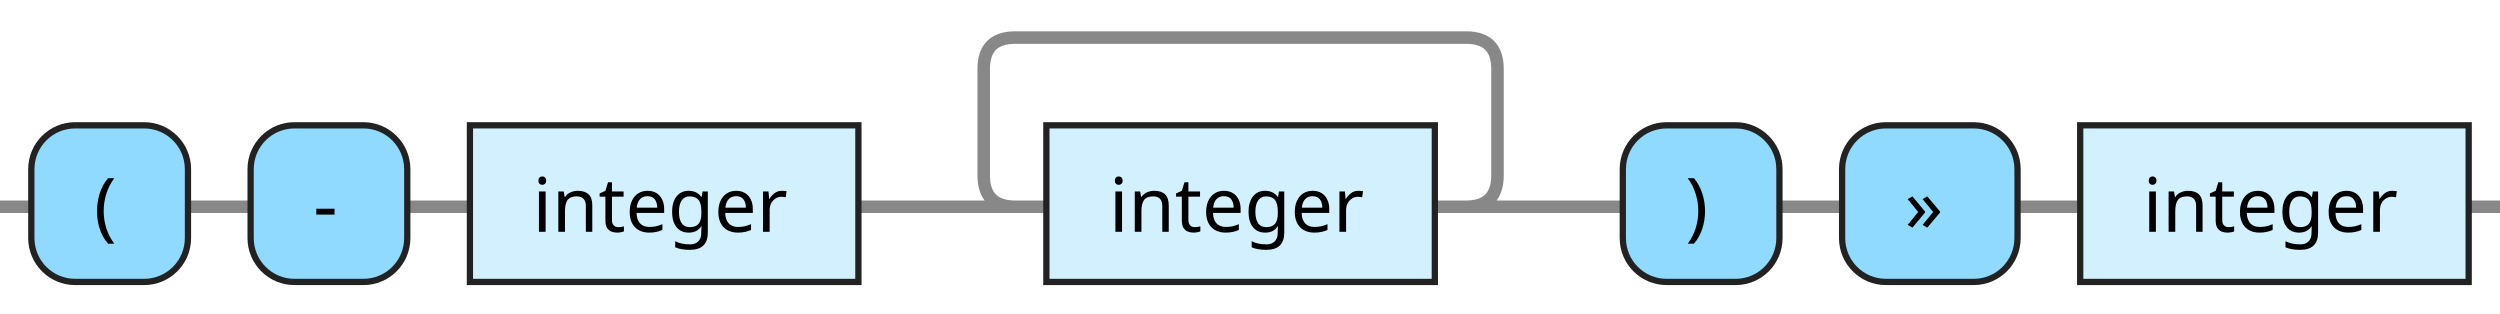
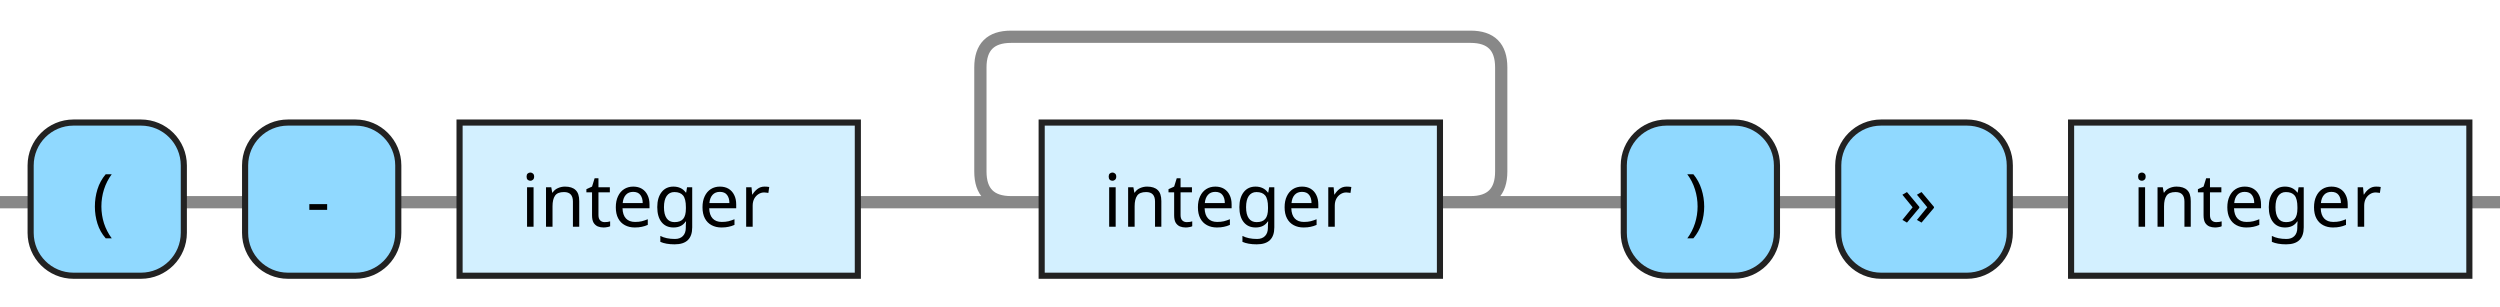
- <svg xmlns="http://www.w3.org/2000/svg" xmlns:xlink="http://www.w3.org/1999/xlink" version="1.1" width="399" height="50" viewbox="0 0 399 50">
+ <svg xmlns="http://www.w3.org/2000/svg" xmlns:xlink="http://www.w3.org/1999/xlink" version="1.1" width="408" height="50" viewbox="0 0 408 50">
  <defs>
    <style type="text/css">.c{fill: none; stroke: #888888; stroke-width: 2px;}.j{fill:#000000;font-family:Verdana,Sans-serif;font-size:12px;}.l{fill:#90d9ff;stroke:#222222;}.r{fill:#d3f0ff;stroke:#222222;}</style>
  </defs>
-   <path class="c" d="M0 33h5m25 0h10m25 0h10m62 0h30m-5 0q-5 0-5-5v-17q0-5 5-5h72q5 0 5 5v17q0 5-5 5m-5 0h30m25 0h10m28 0h10m62 0h5" />
+   <path class="c" d="M0 33h5m25 0h10m25 0h10m65 0h30m-5 0q-5 0-5-5v-17q0-5 5-5h75q5 0 5 5v17q0 5-5 5m-5 0h30m25 0h10m28 0h10m65 0h5" />
  <rect class="l" x="5" y="20" width="25" height="25" rx="7" />
  <text class="j" x="15" y="37">(</text>
  <rect class="l" x="40" y="20" width="25" height="25" rx="7" />
  <text class="j" x="50" y="37">-</text>
  <a xlink:href="#integer">
-     <rect class="r" x="75" y="20" width="62" height="25" />
+     <rect class="r" x="75" y="20" width="65" height="25" />
    <text class="j" x="85" y="37">integer</text>
  </a>
  <a xlink:href="#integer">
-     <rect class="r" x="167" y="20" width="62" height="25" />
-     <text class="j" x="177" y="37">integer</text>
+     <rect class="r" x="170" y="20" width="65" height="25" />
+     <text class="j" x="180" y="37">integer</text>
  </a>
-   <rect class="l" x="259" y="20" width="25" height="25" rx="7" />
-   <text class="j" x="269" y="37">)</text>
-   <rect class="l" x="294" y="20" width="28" height="25" rx="7" />
-   <text class="j" x="304" y="37">»</text>
+   <rect class="l" x="265" y="20" width="25" height="25" rx="7" />
+   <text class="j" x="275" y="37">)</text>
+   <rect class="l" x="300" y="20" width="28" height="25" rx="7" />
+   <text class="j" x="310" y="37">»</text>
  <a xlink:href="#integer">
-     <rect class="r" x="332" y="20" width="62" height="25" />
-     <text class="j" x="342" y="37">integer</text>
+     <rect class="r" x="338" y="20" width="65" height="25" />
+     <text class="j" x="348" y="37">integer</text>
  </a>
</svg>
